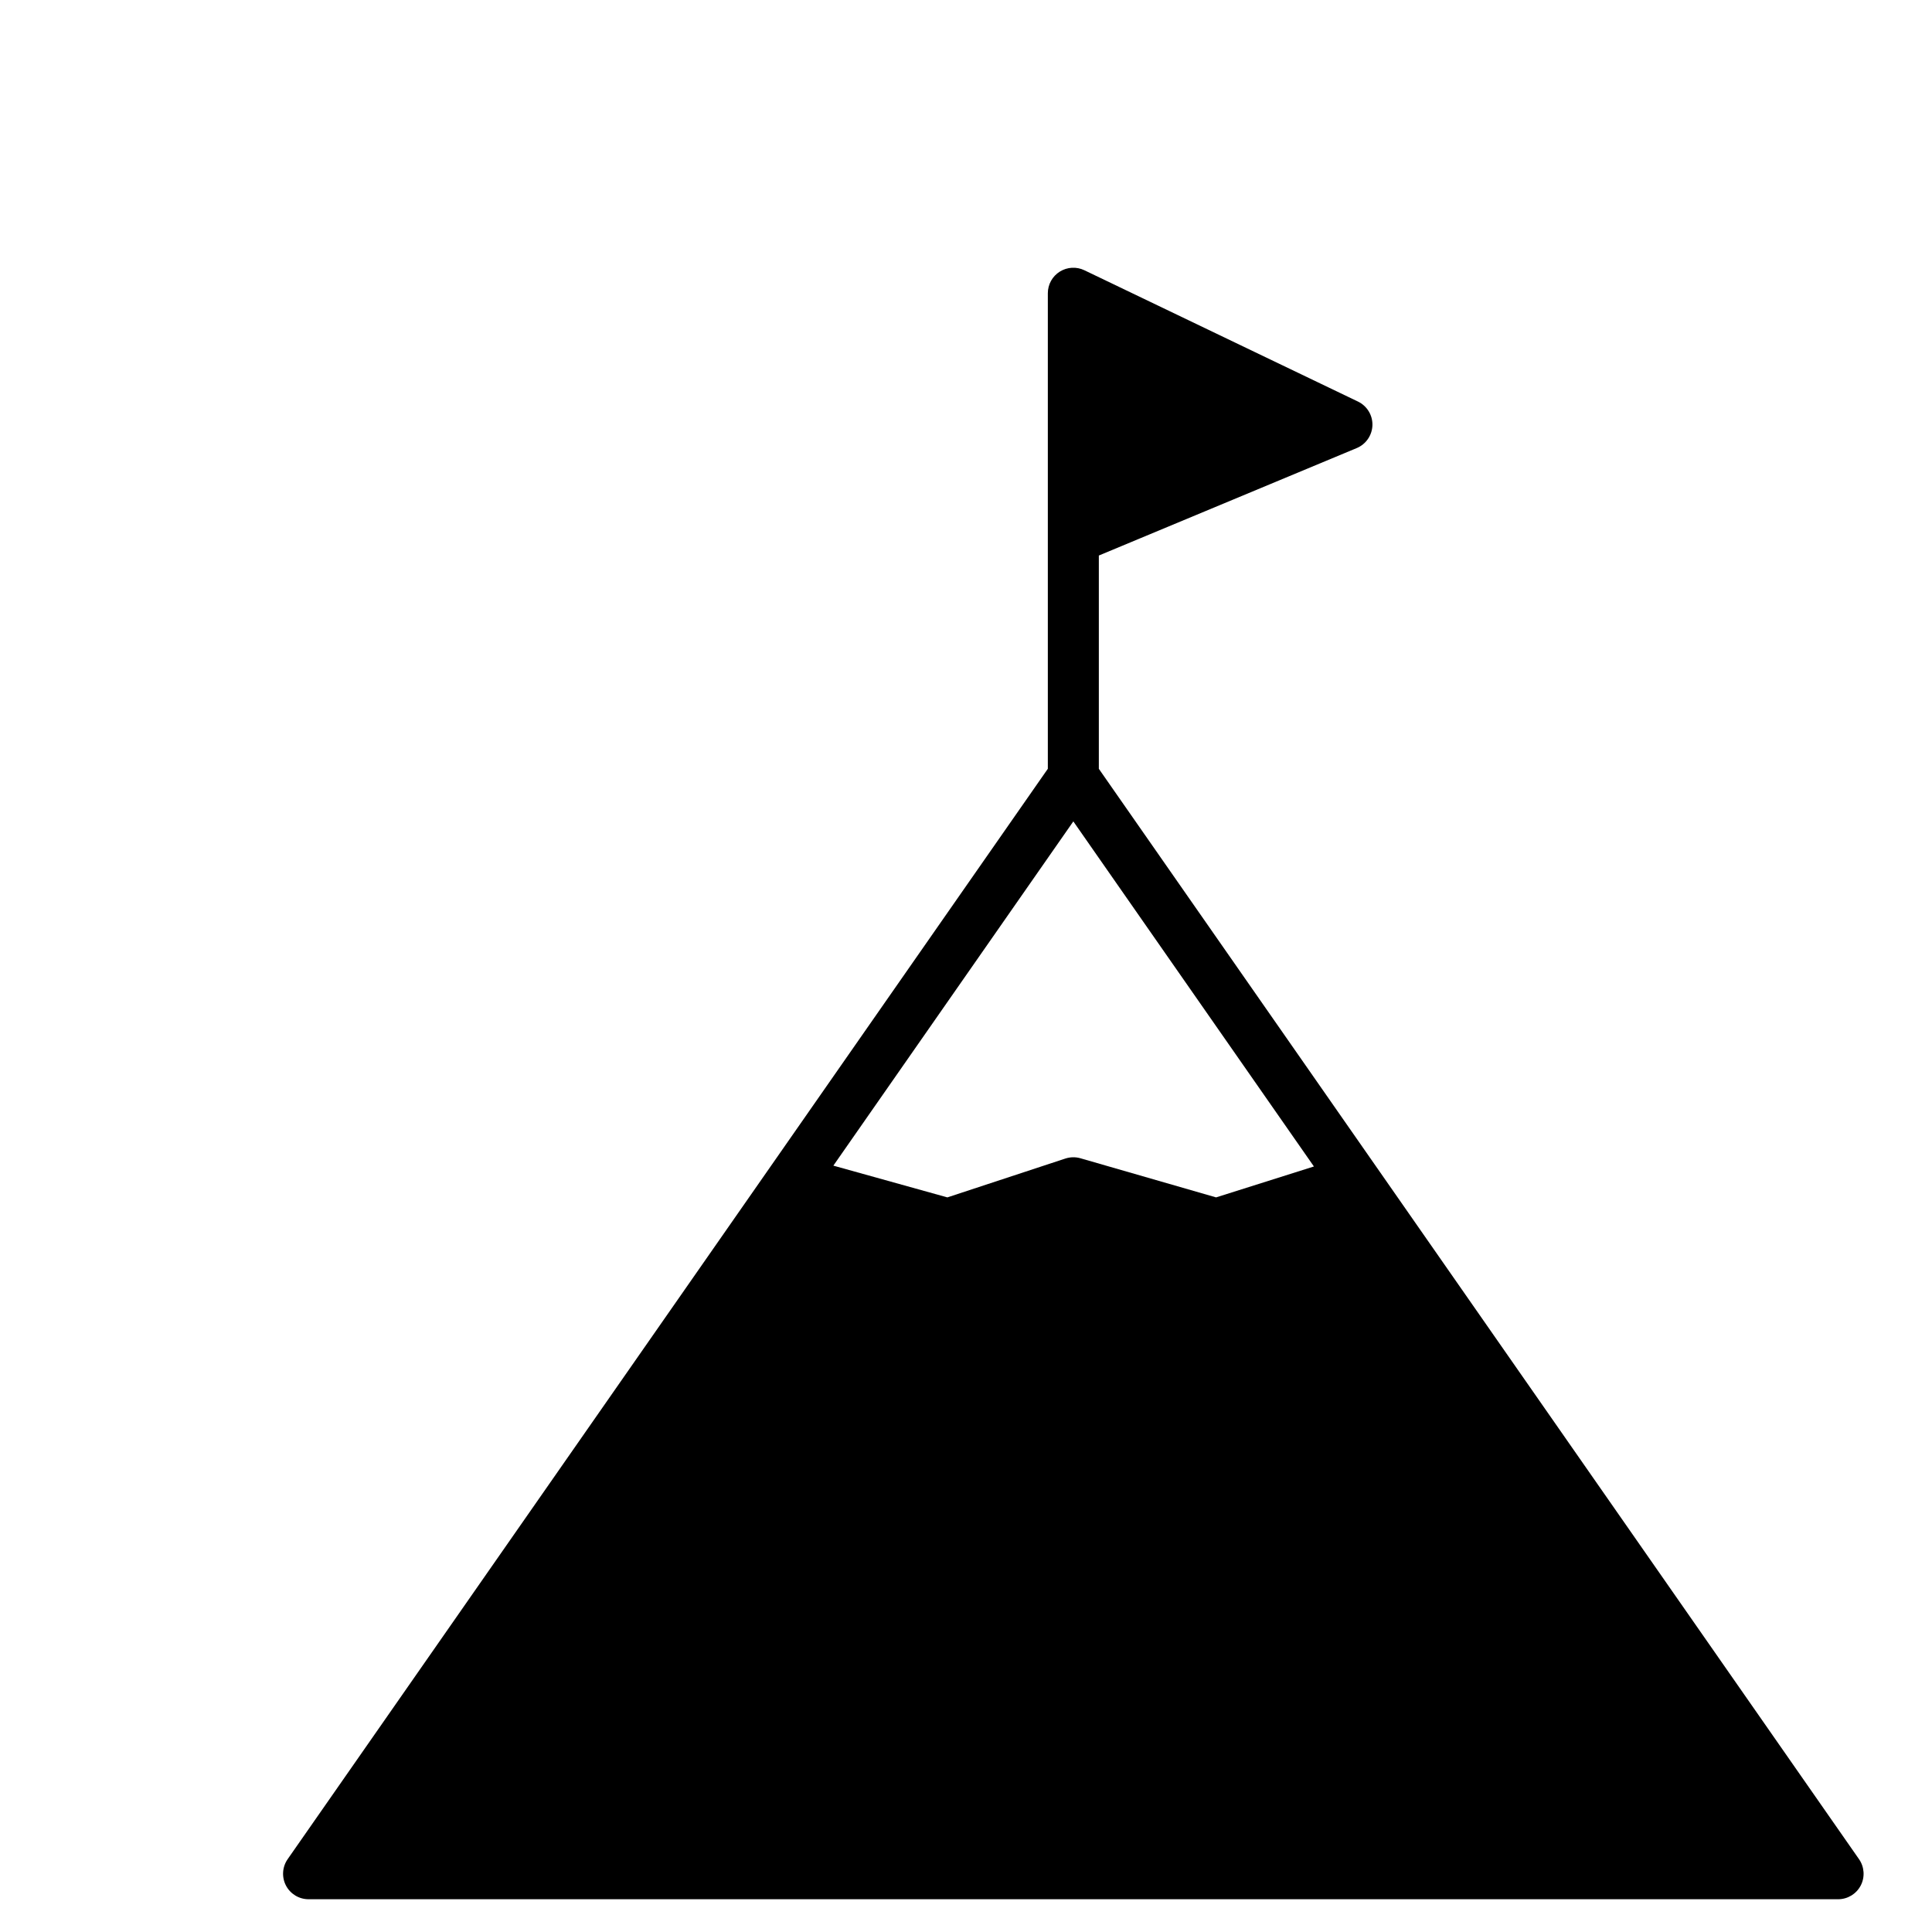
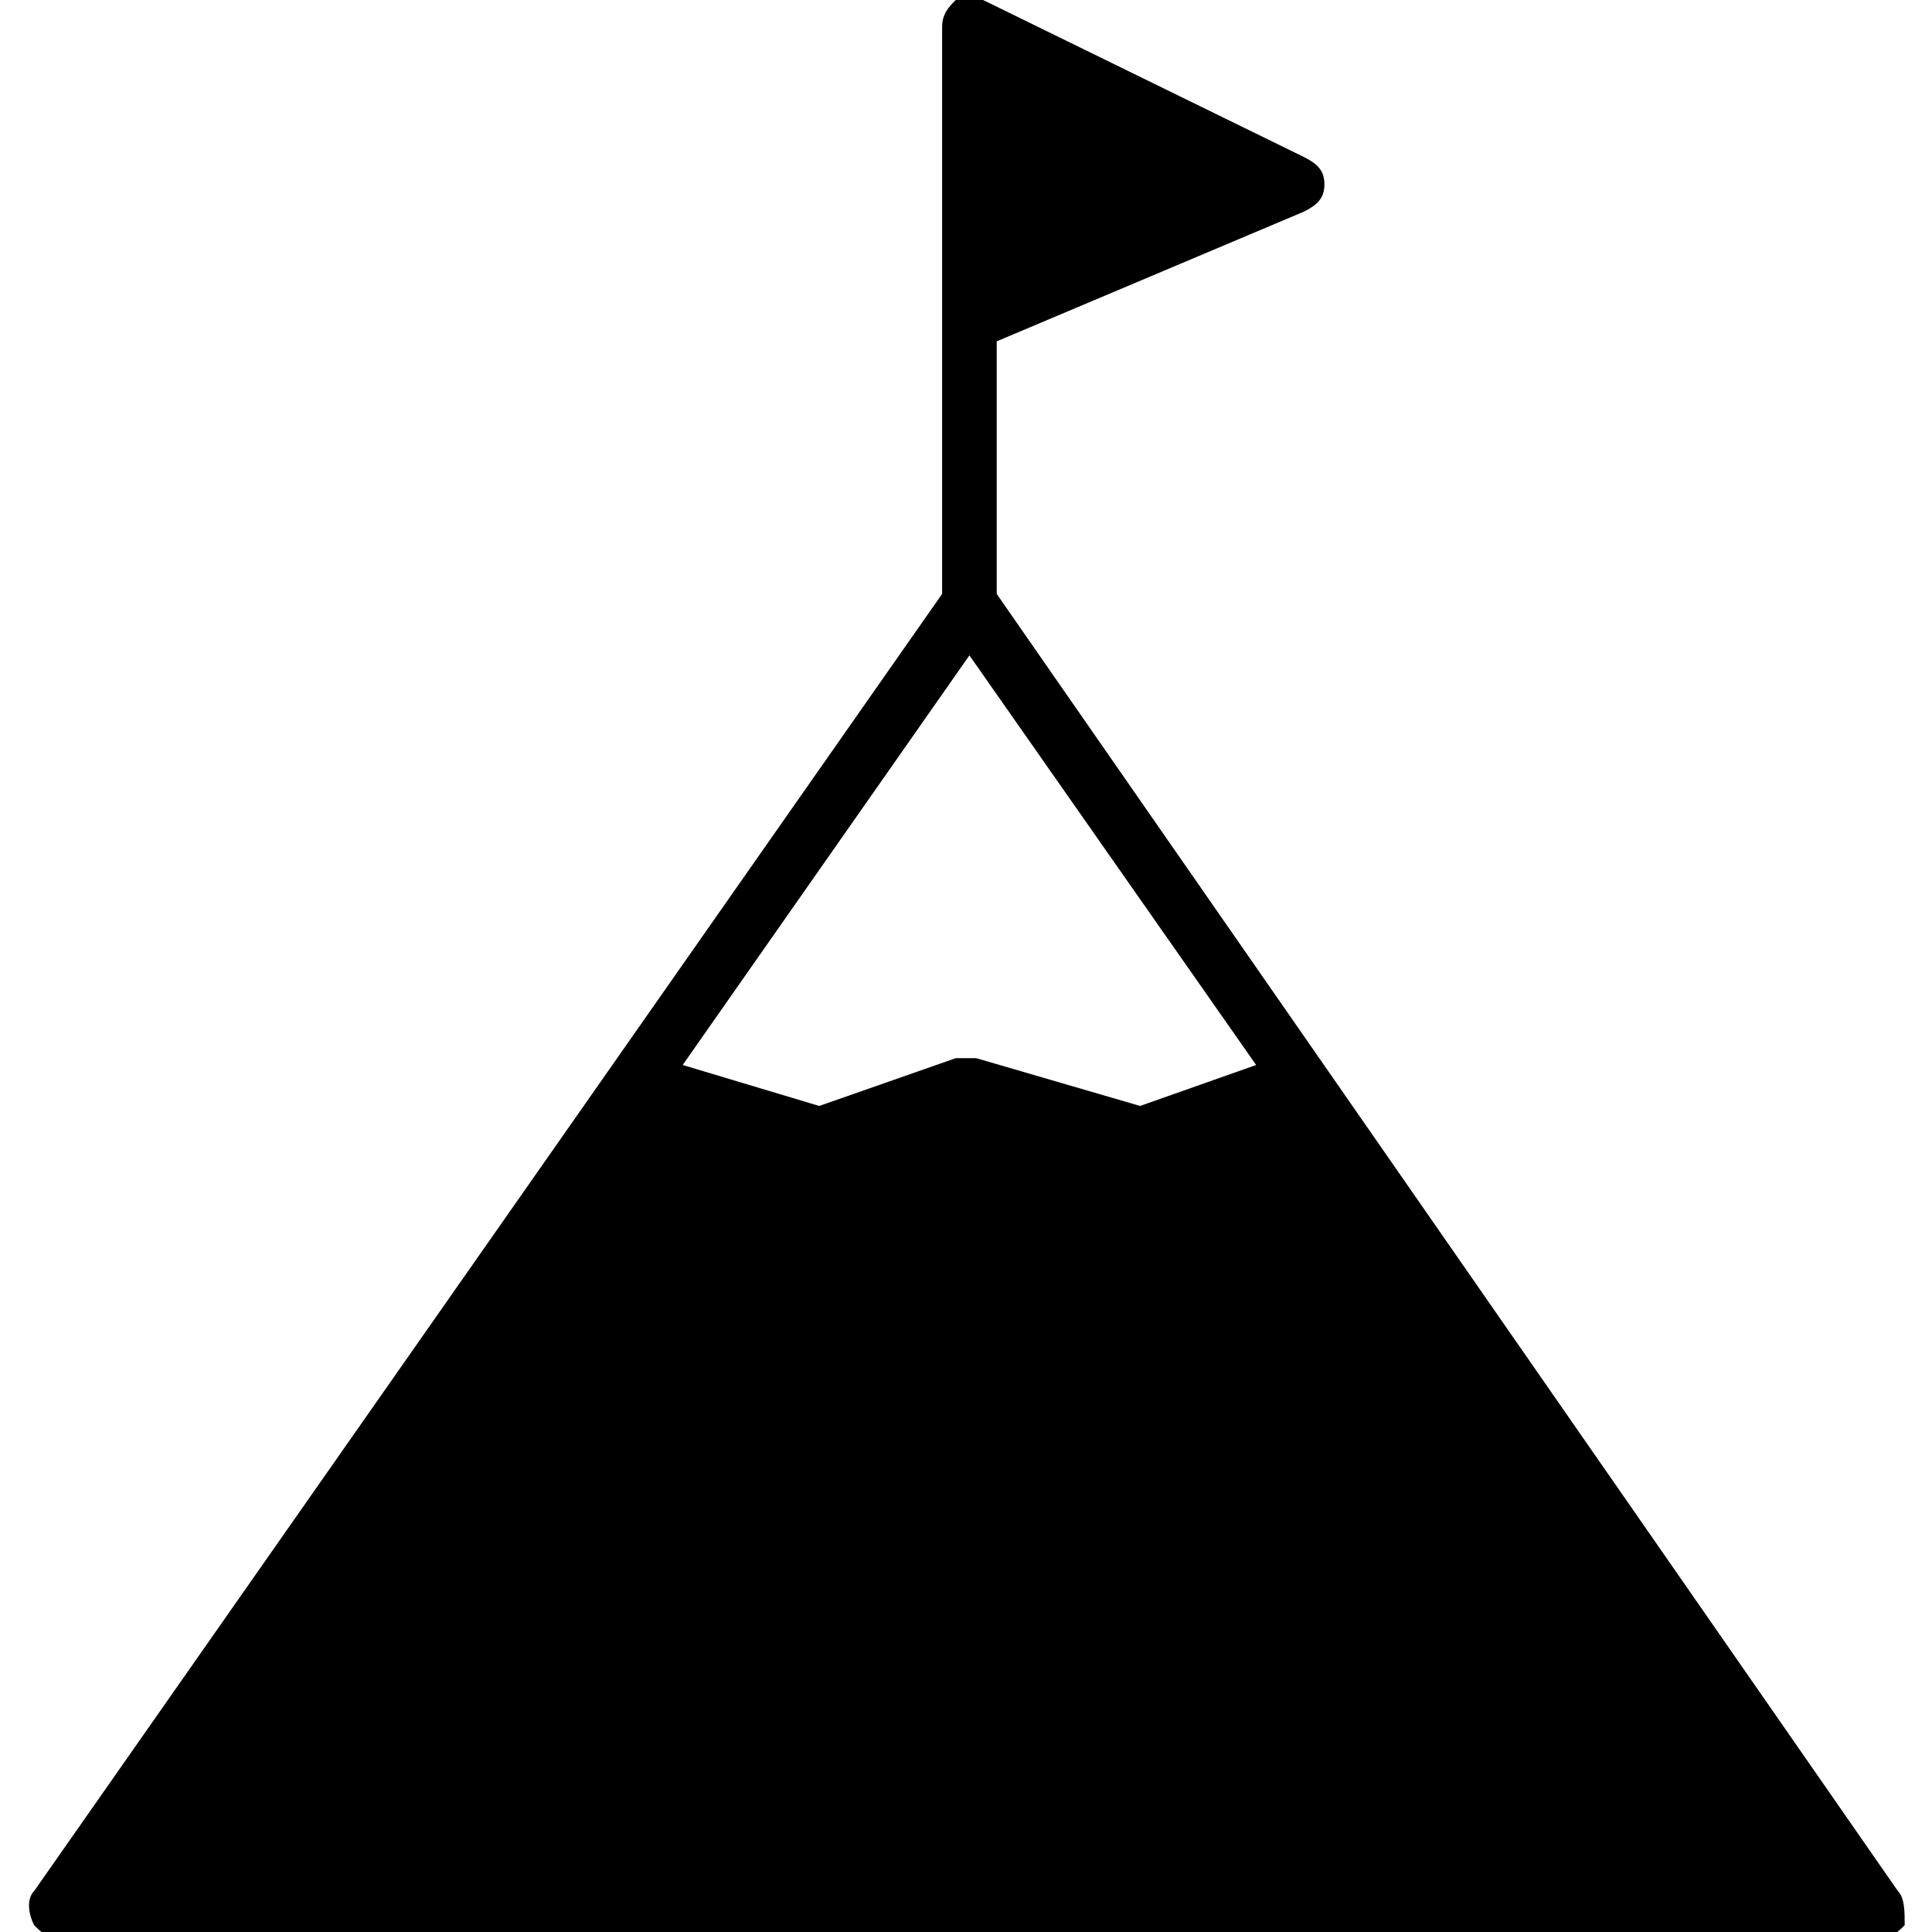
- <svg xmlns="http://www.w3.org/2000/svg" version="1.1" x="0px" y="0px" viewBox="0 0 90 90" style="enable-background:new 0 0 100 100;" xml:space="preserve">
-   <path d="M86.6,86.607L51.188,35.814v-9.935l12.014-5.006  c0.431-0.18,0.718-0.597,0.731-1.065c0.012-0.468-0.252-0.899-0.674-1.102  l-12.745-6.117c-0.366-0.176-0.8-0.152-1.146,0.065  c-0.346,0.217-0.556,0.597-0.556,1.005v11.401c0,0.018,0,0.036,0,0.054v10.699  L13.4,86.607c-0.253,0.363-0.283,0.837-0.079,1.229  c0.205,0.392,0.611,0.638,1.053,0.638h71.252c0.442,0,0.848-0.246,1.053-0.638  C86.883,87.445,86.853,86.97,86.6,86.607z M56.65,55.779l-6.32-1.823  c-0.23-0.066-0.473-0.06-0.7,0.013l-5.498,1.81l-5.311-1.479L50,38.264  l11.207,16.075L56.65,55.779z" />
+ <svg xmlns="http://www.w3.org/2000/svg" version="1.1" id="Layer_1" x="0px" y="0px" viewBox="0 0 28.3 28.3" style="enable-background:new 0 0 28.3 28.3;" xml:space="preserve">
+   <path d="M27.8,27.7L14.6,8.7V5l4.5-1.9c0.2-0.1,0.3-0.2,0.3-0.4c0-0.2-0.1-0.3-0.3-0.4L14.4,0c-0.1-0.1-0.3-0.1-0.4,0  c-0.1,0.1-0.2,0.2-0.2,0.4v4.3c0,0,0,0,0,0v4L0.5,27.7c-0.1,0.1-0.1,0.3,0,0.5c0.1,0.1,0.2,0.2,0.4,0.2h26.6c0.2,0,0.3-0.1,0.4-0.2  C27.9,28,27.9,27.8,27.8,27.7z M16.7,16.2l-2.4-0.7c-0.1,0-0.2,0-0.3,0L12,16.2l-2-0.6l4.2-6l4.2,6L16.7,16.2z" />
</svg>
